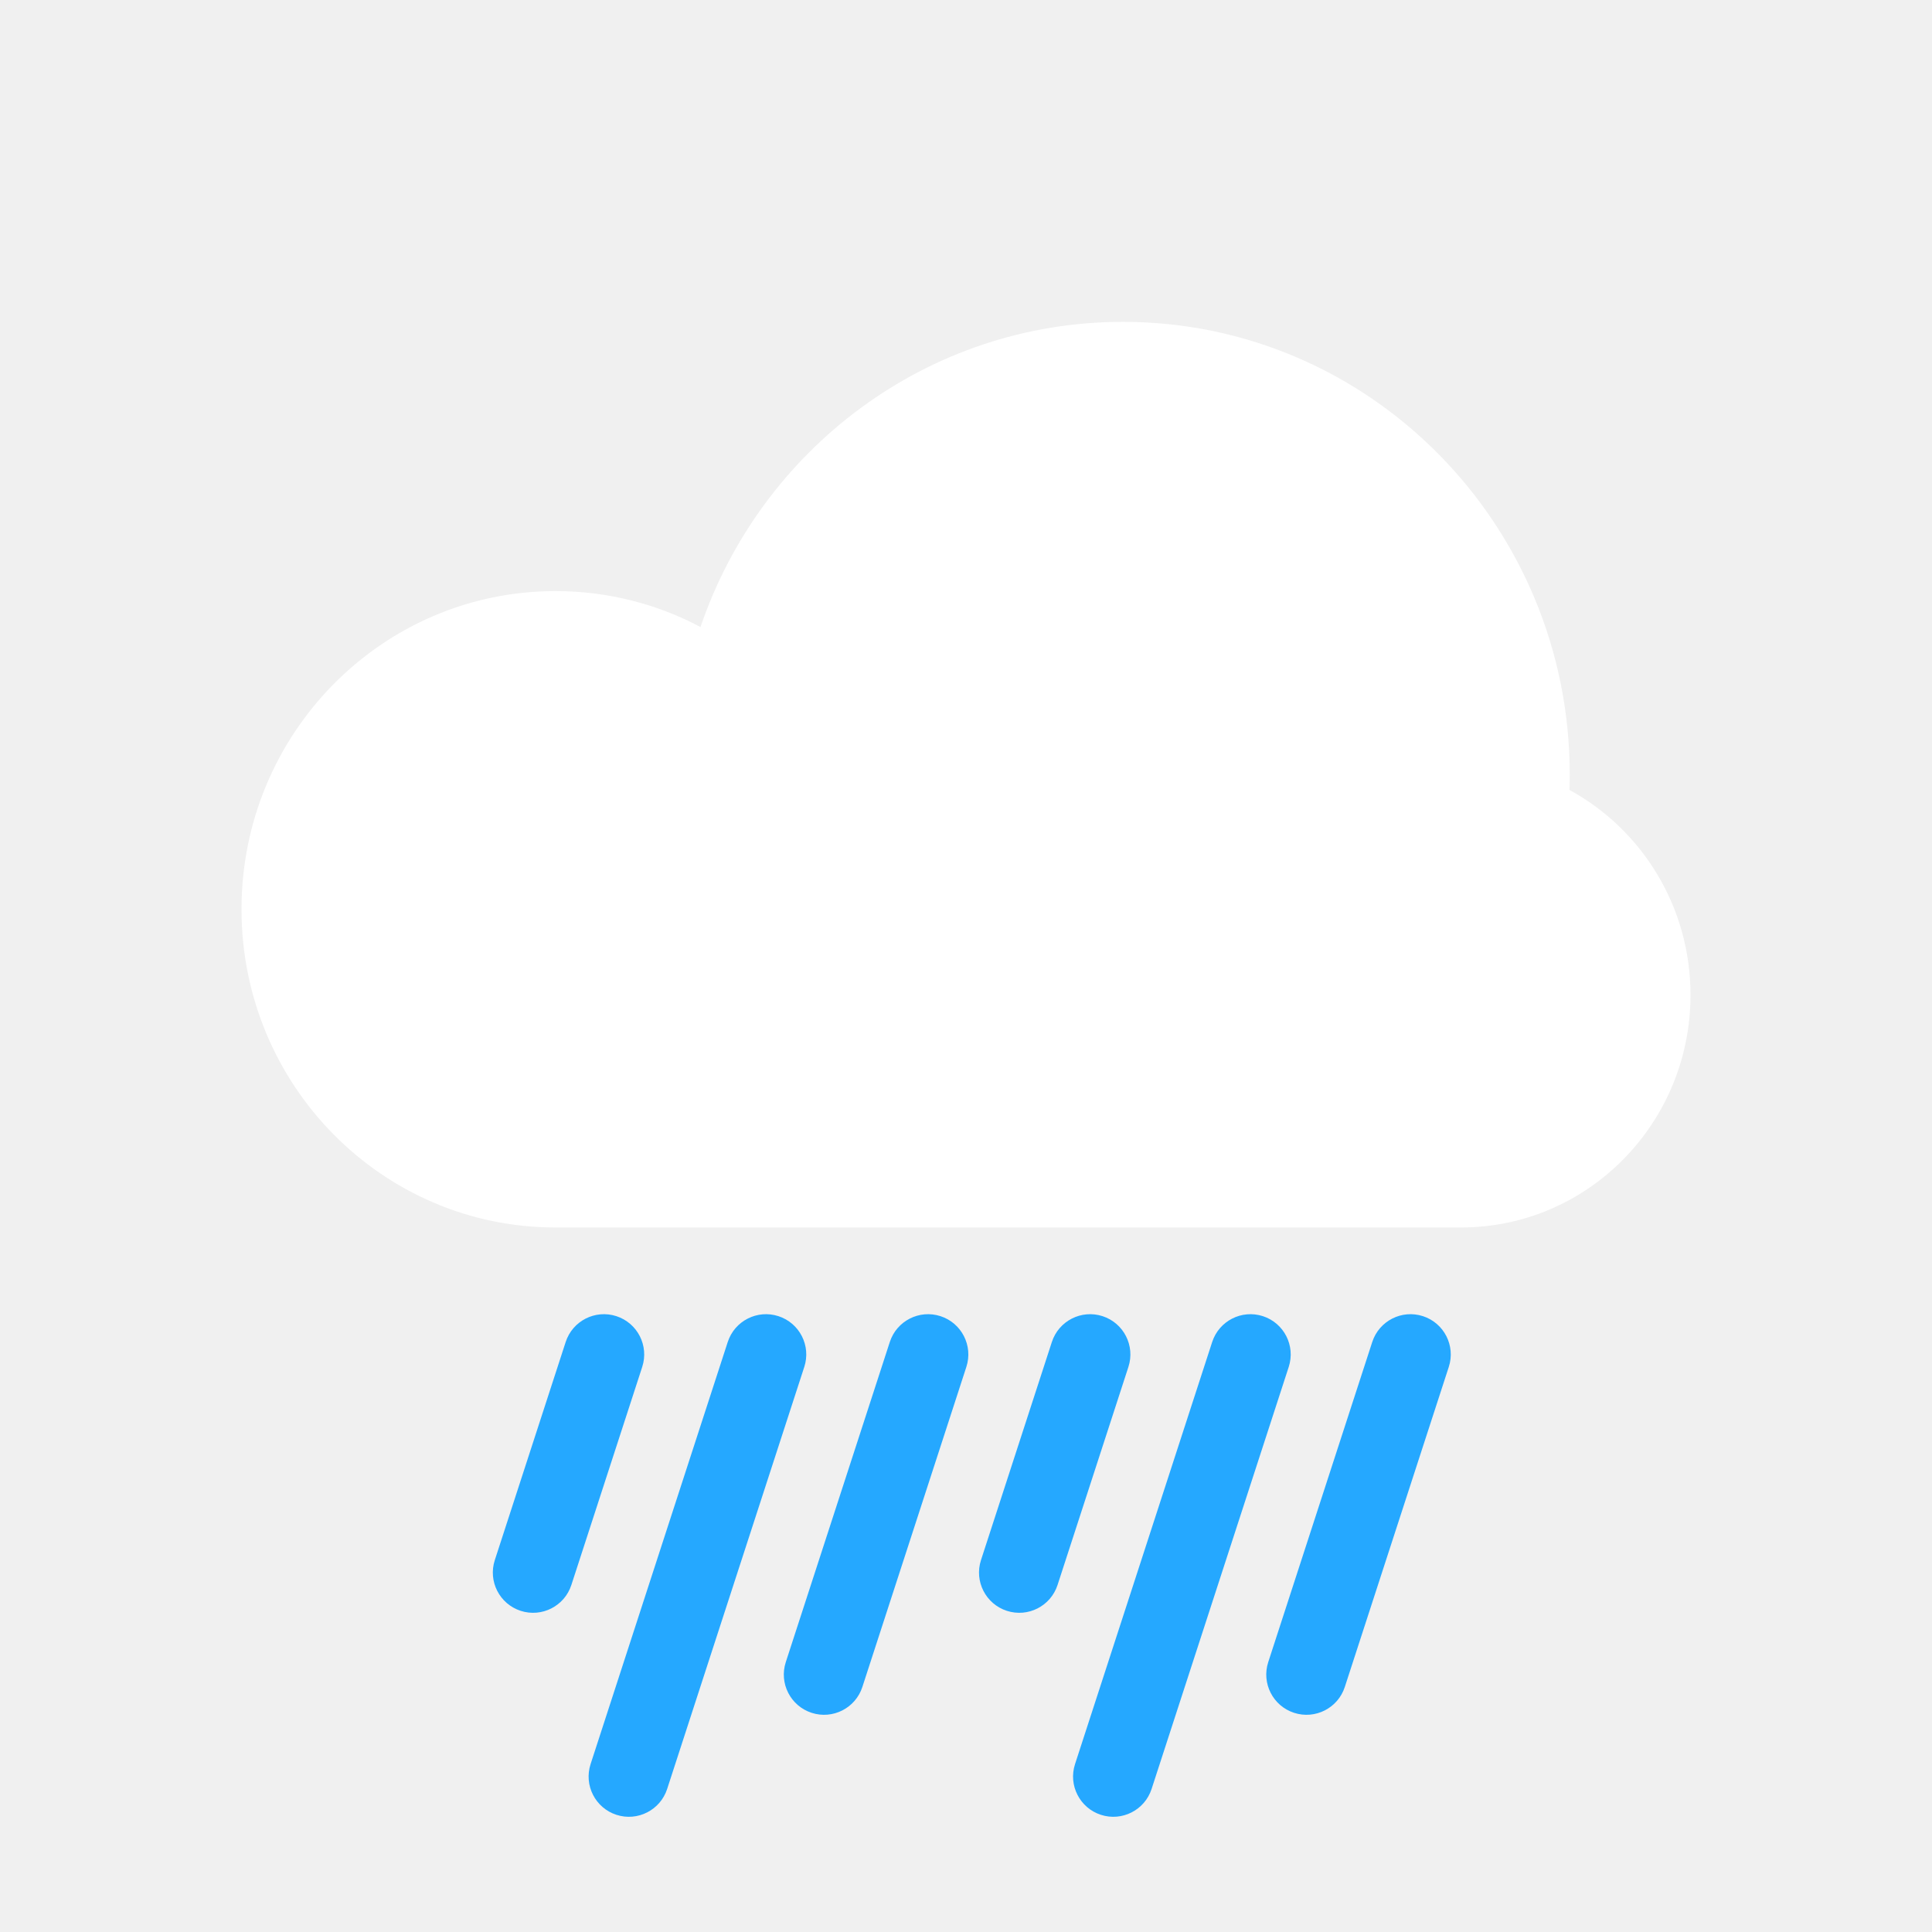
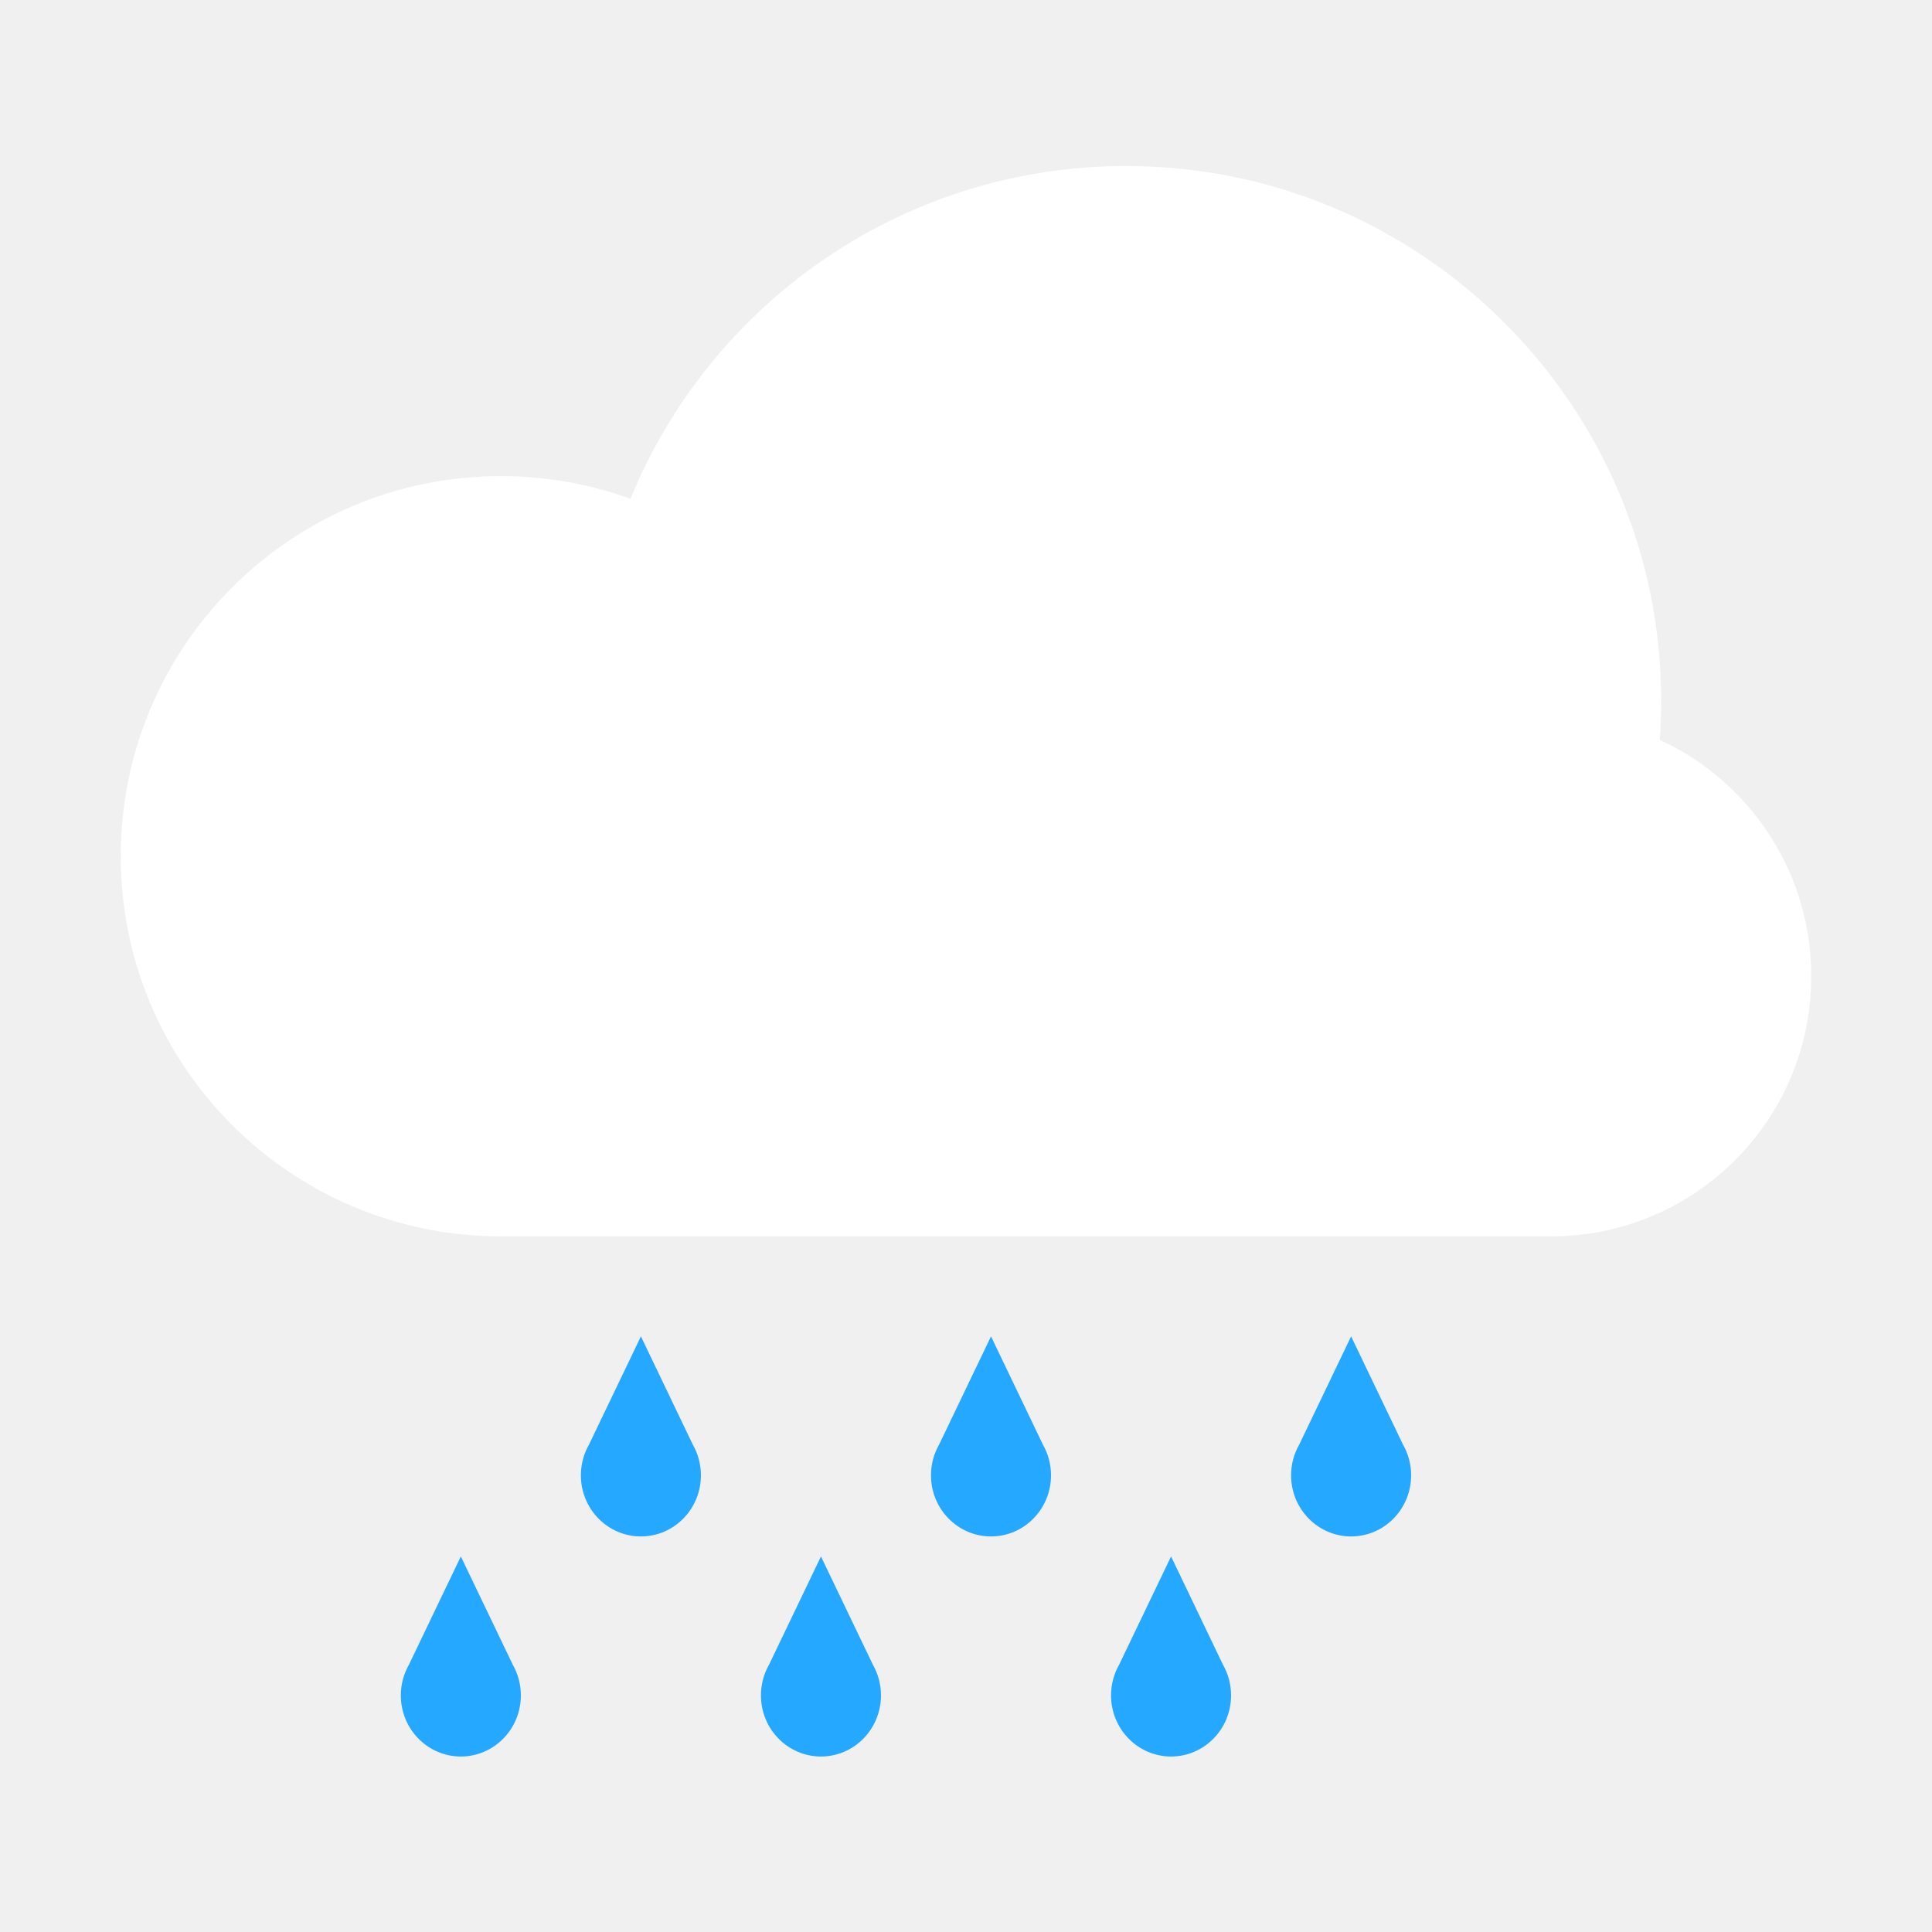
- <svg xmlns="http://www.w3.org/2000/svg" width="240" height="240" viewBox="0 0 240 240" fill="none">
-   <path d="M194.969 98.133C194.99 97.502 195 96.867 195 96.231C195 65.165 170.152 39.981 139.5 39.981C115.185 39.981 94.522 55.828 87.018 77.889C81.628 75.038 75.5 73.427 69 73.427C47.461 73.427 30 91.124 30 112.954C30 134.784 47.461 152.481 69 152.481L139.5 152.481C139.525 152.481 139.55 152.481 139.575 152.481H181.5C197.24 152.481 210 139.548 210 123.596C210 112.58 203.917 103.005 194.969 98.133Z" fill="white" />
-   <path fill-rule="evenodd" clip-rule="evenodd" d="M96.702 163.499C94.076 162.646 91.255 164.083 90.402 166.71L73.365 219.143C72.512 221.769 73.949 224.59 76.575 225.443C79.202 226.297 82.022 224.859 82.876 222.233L99.912 169.8C100.766 167.174 99.328 164.353 96.702 163.499ZM156.882 163.499C154.256 162.646 151.435 164.083 150.581 166.71L133.545 219.143C132.691 221.769 134.129 224.59 136.755 225.443C139.381 226.297 142.202 224.859 143.055 222.233L160.092 169.8C160.945 167.174 159.508 164.353 156.882 163.499ZM110.534 166.71C111.387 164.083 114.208 162.646 116.834 163.499C119.461 164.353 120.898 167.174 120.045 169.8L107.125 209.563C106.272 212.189 103.451 213.626 100.824 212.773C98.198 211.92 96.761 209.099 97.614 206.473L110.534 166.71ZM176.765 163.499C174.139 162.646 171.318 164.083 170.465 166.71L157.545 206.473C156.692 209.099 158.129 211.92 160.755 212.773C163.381 213.626 166.202 212.189 167.056 209.563L179.975 169.8C180.829 167.174 179.391 164.353 176.765 163.499ZM70.27 166.71C71.123 164.083 73.944 162.646 76.57 163.499C79.196 164.353 80.634 167.174 79.78 169.8L70.977 196.892C70.124 199.519 67.303 200.956 64.677 200.103C62.051 199.249 60.613 196.429 61.467 193.802L70.27 166.71ZM136.965 163.499C134.339 162.646 131.518 164.083 130.665 166.71L121.862 193.802C121.009 196.429 122.446 199.249 125.072 200.103C127.699 200.956 130.519 199.519 131.373 196.892L140.176 169.8C141.029 167.174 139.592 164.353 136.965 163.499Z" fill="#25A8FF" />
+ <svg xmlns="http://www.w3.org/2000/svg" width="128" height="128" viewBox="0 0 128 128" fill="none">
+   <path d="M33.183 81.911C19.275 81.911 8 70.636 8 56.728C8 42.819 19.275 31.544 33.183 31.544C36.199 31.544 39.091 32.075 41.771 33.047C47.059 20.113 59.767 11 74.603 11C94.185 11 110.059 26.874 110.059 46.456C110.059 47.318 110.028 48.174 109.968 49.021C115.889 51.747 120 57.734 120 64.68C120 74.197 112.286 81.911 102.769 81.911H33.183Z" fill="white" />
+   <path d="M92.954 95.709L89.515 88.538L86.075 95.71C85.734 96.307 85.538 97.002 85.538 97.743C85.538 99.98 87.319 101.793 89.515 101.793C91.711 101.793 93.491 99.98 93.491 97.743C93.491 97.002 93.296 96.307 92.954 95.709Z" fill="#25A8FF" />
+   <path d="M81.025 110.29L77.586 103.118L74.146 110.289C73.805 110.887 73.609 111.581 73.609 112.323C73.609 114.56 75.39 116.373 77.586 116.373C79.782 116.373 81.562 114.56 81.562 112.323C81.562 111.582 81.367 110.887 81.025 110.29Z" fill="#25A8FF" />
+   <path d="M69.096 95.71L65.657 88.538L62.217 95.709C61.876 96.307 61.68 97.002 61.68 97.743C61.68 99.98 63.461 101.793 65.657 101.793C67.853 101.793 69.633 99.98 69.633 97.743C69.633 97.002 69.438 96.307 69.096 95.71Z" fill="#25A8FF" />
+   <path d="M57.83 110.289L54.391 103.118L50.951 110.289C50.61 110.887 50.414 111.582 50.414 112.323C50.414 114.56 52.194 116.373 54.391 116.373C56.587 116.373 58.367 114.56 58.367 112.323C58.367 111.582 58.171 110.887 57.83 110.289Z" fill="#25A8FF" />
+   <path d="M45.901 95.71L42.462 88.538L39.022 95.709C38.681 96.307 38.485 97.002 38.485 97.743C38.485 99.98 40.265 101.793 42.462 101.793C44.657 101.793 46.438 99.98 46.438 97.743C46.438 97.002 46.242 96.307 45.901 95.71Z" fill="#25A8FF" />
+   <path d="M33.972 110.289L30.532 103.118L27.093 110.289C26.752 110.887 26.556 111.582 26.556 112.323C26.556 114.56 28.336 116.373 30.532 116.373C32.729 116.373 34.509 114.56 34.509 112.323C34.509 111.582 34.313 110.887 33.972 110.289Z" fill="#25A8FF" />
</svg>
